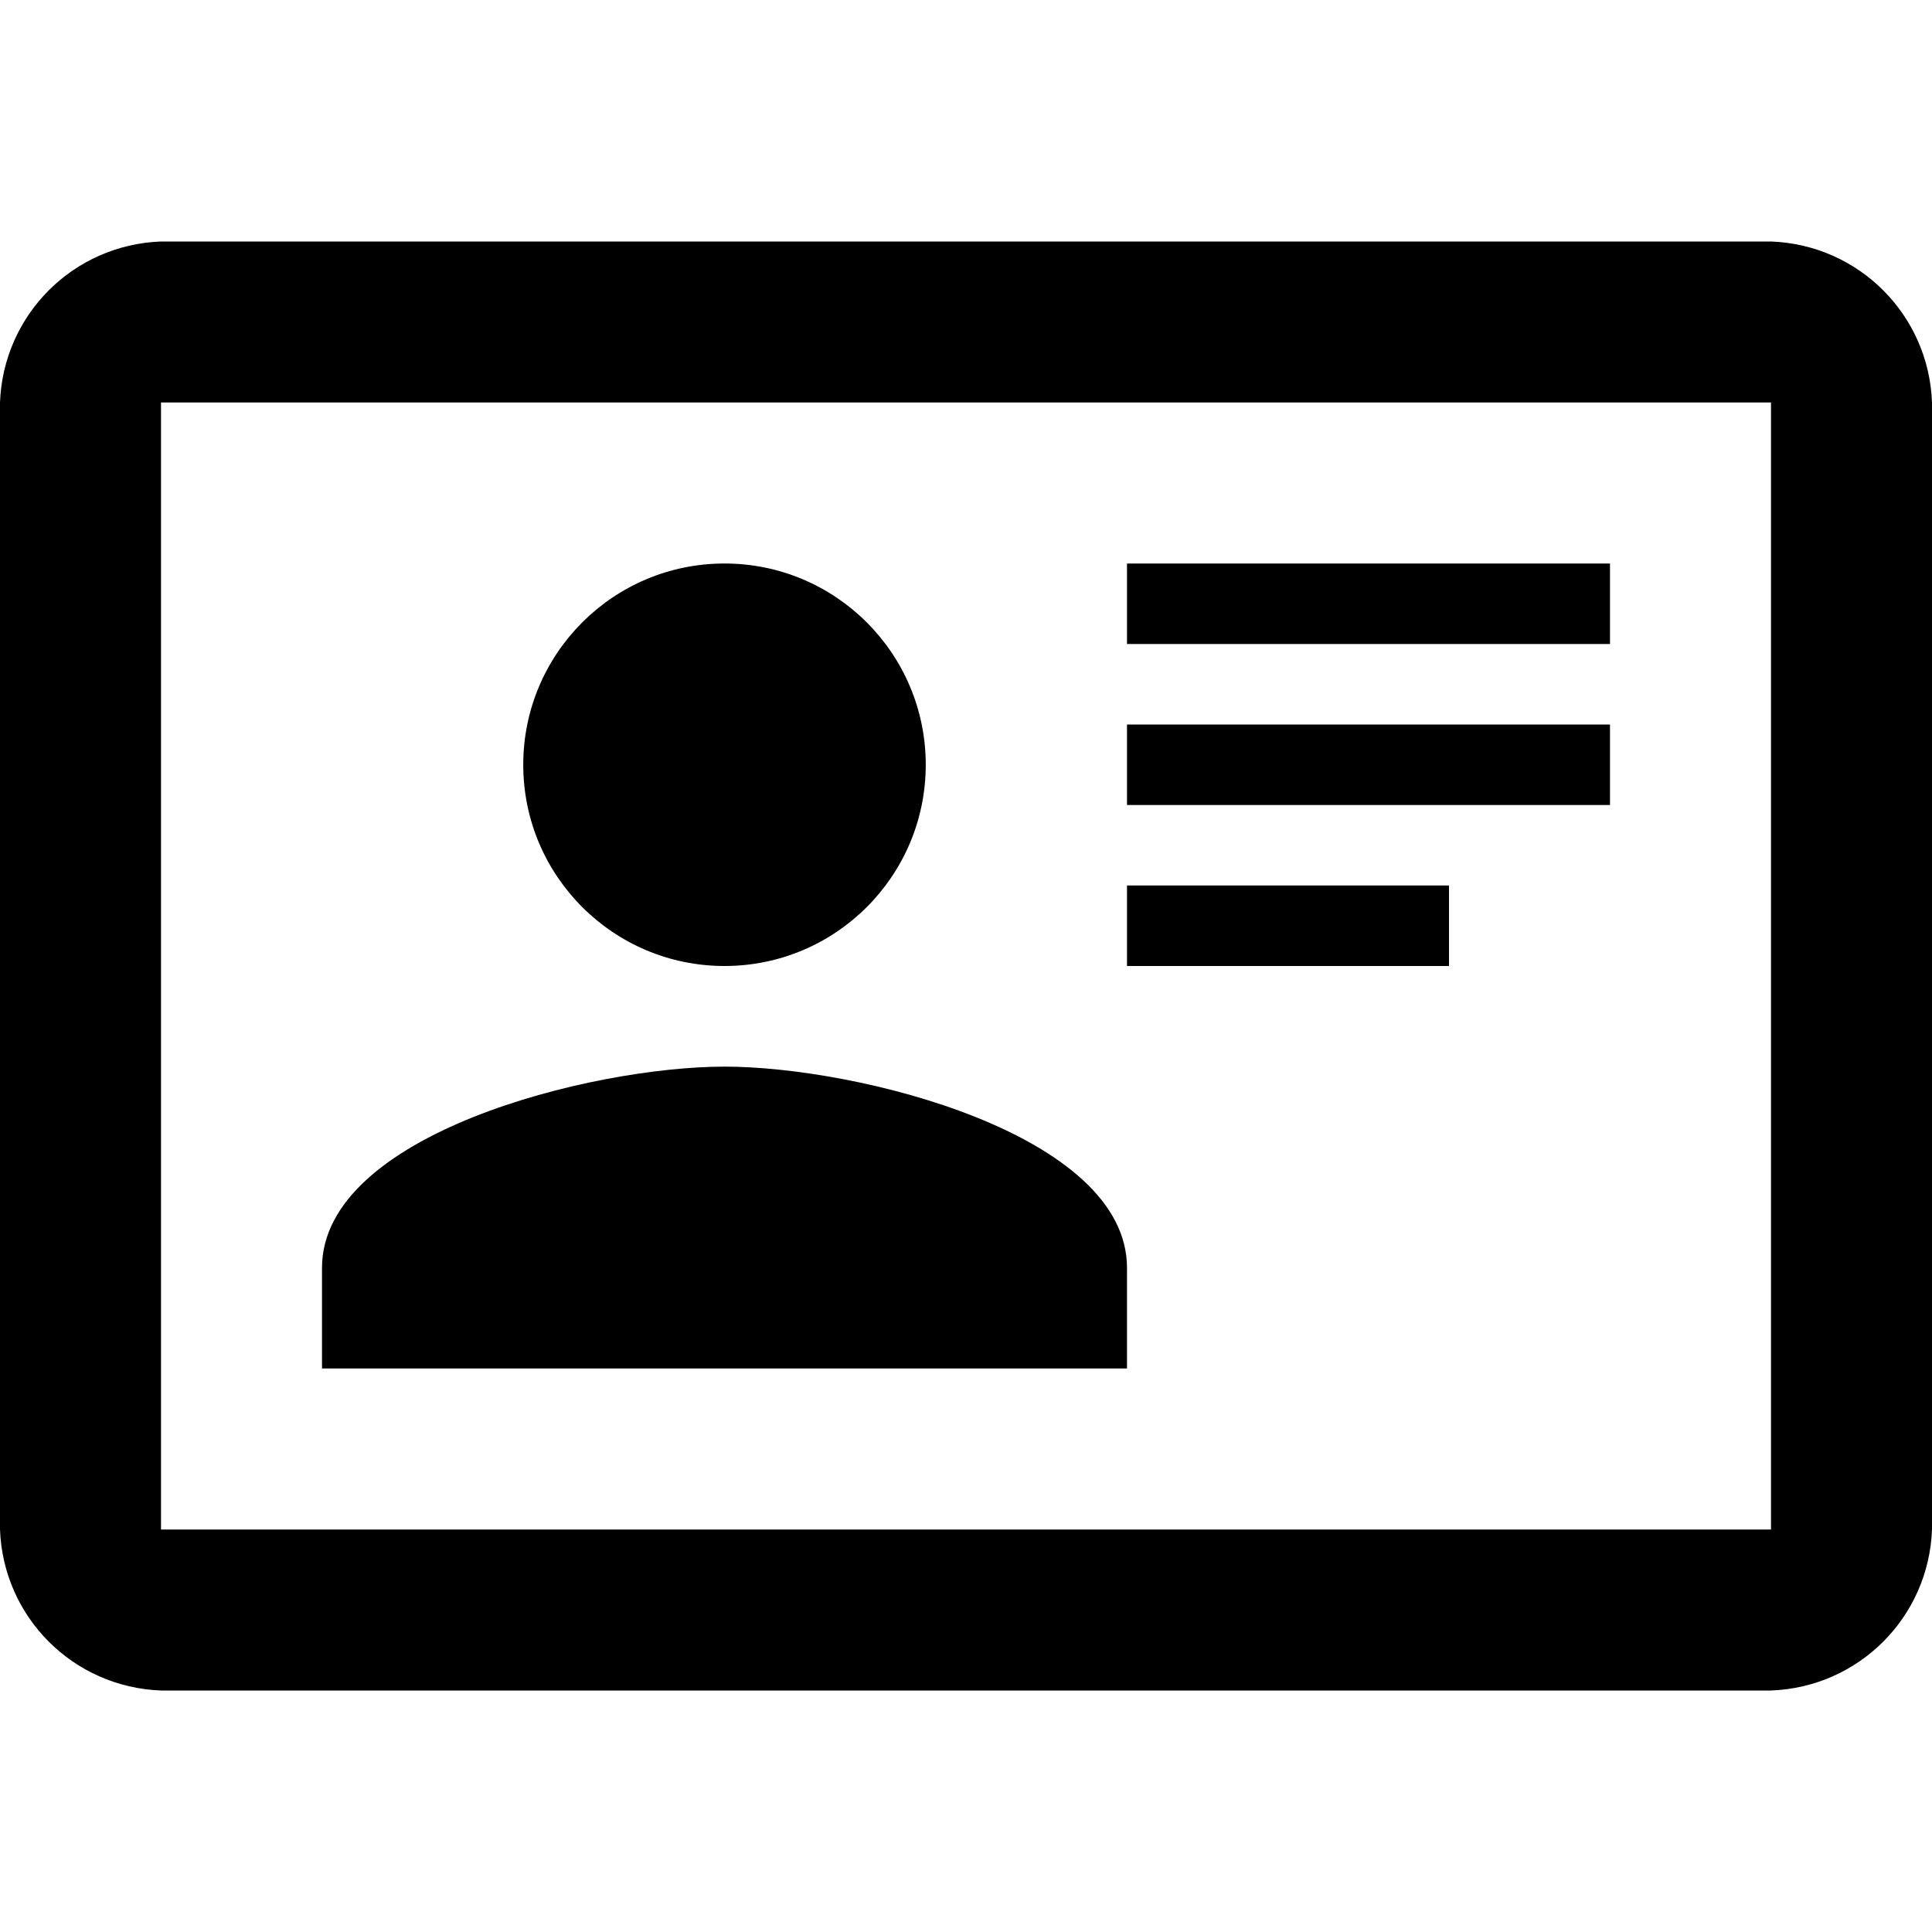
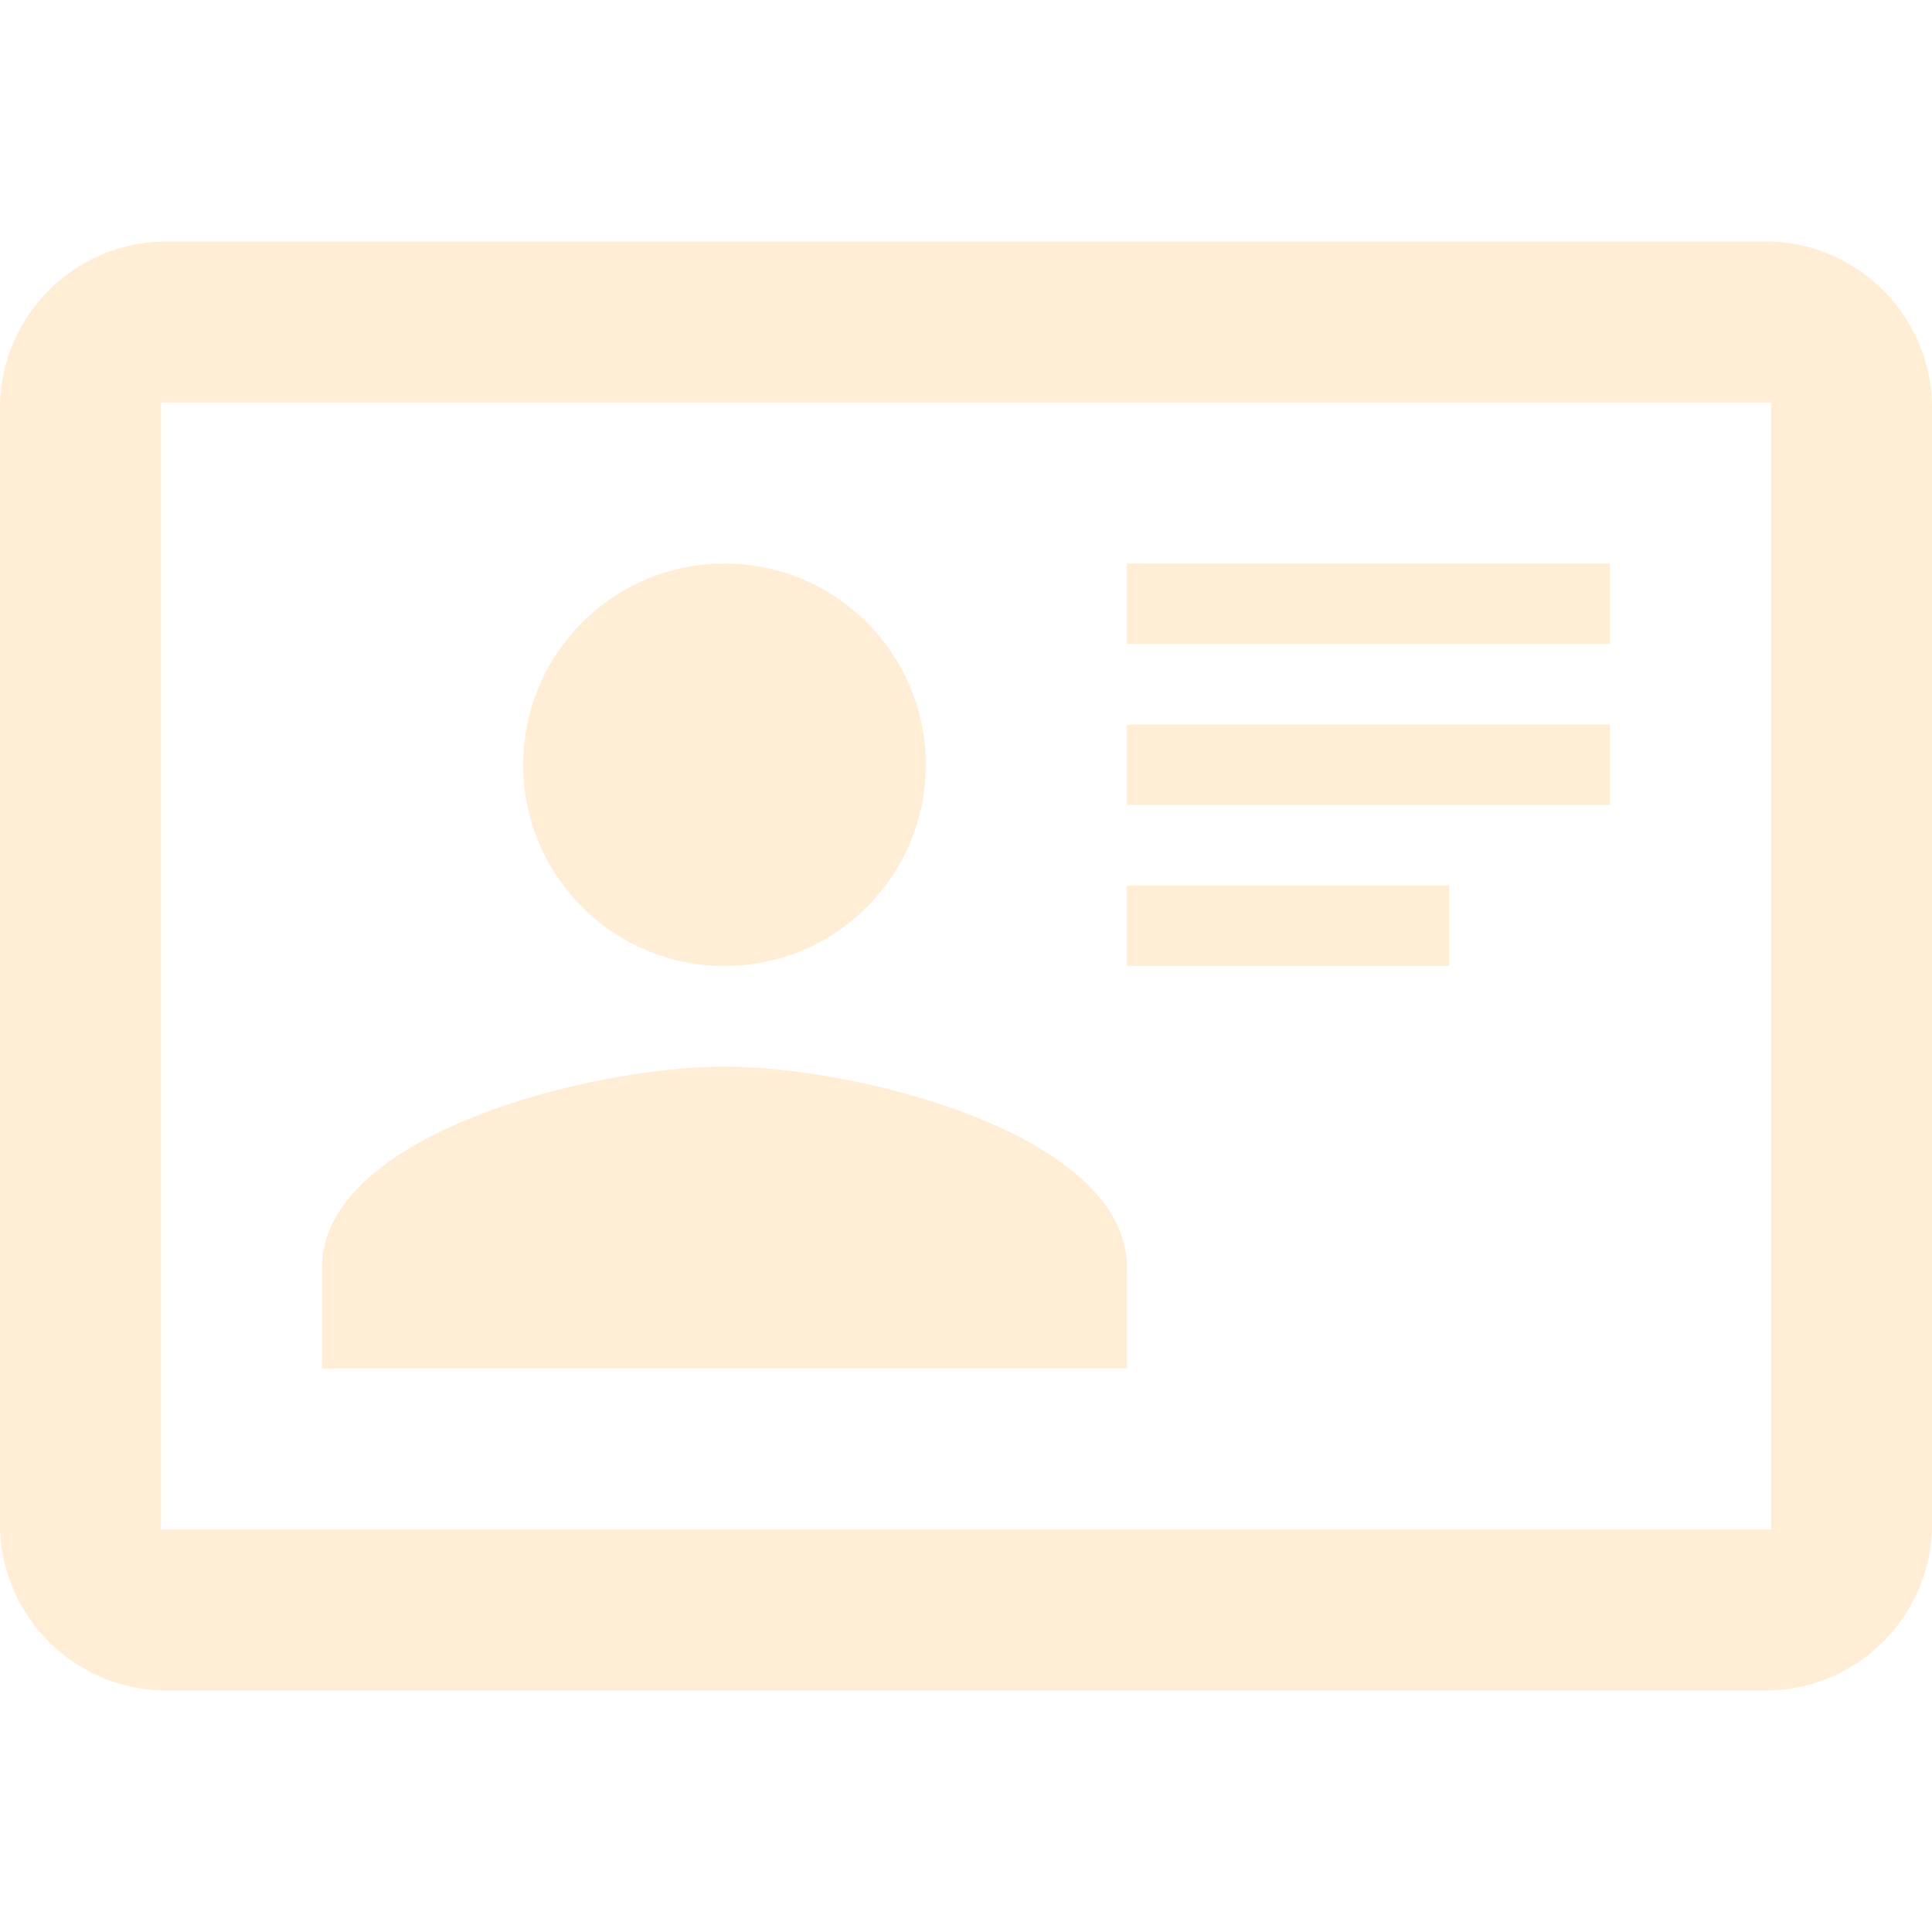
<svg xmlns="http://www.w3.org/2000/svg" viewBox="0 0 24 24">
-   <path d="M22,3H2C0.91,3.04 0.04,3.91 0,5V19C0.04,20.09 0.91,20.96 2,21H22C23.09,20.96 23.96,20.09 24,19V5C23.96,3.91 23.09,3.04 22,3M22,19H2V5H22V19M14,17V15.75C14,14.09 10.66,13.25 9,13.25C7.34,13.25 4,14.09 4,15.75V17H14M9,7A2.5,2.5 0 0,0 6.5,9.5A2.5,2.5 0 0,0 9,12A2.5,2.5 0 0,0 11.5,9.5A2.5,2.5 0 0,0 9,7M14,7V8H20V7H14M14,9V10H20V9H14M14,11V12H18V11H14" />
+   <path d="M22,3H2C0.91,3.04 0.04,3.91 0,5V19C0.04,20.09 0.91,20.96 2,21H22C23.09,20.96 23.96,20.09 24,19V5C23.96,3.91 23.09,3.04 22,3M22,19H2V5H22V19M14,17V15.75C14,14.09 10.66,13.25 9,13.25C7.34,13.25 4,14.09 4,15.75V17H14M9,7A2.5,2.5 0 0,0 6.5,9.5A2.5,2.5 0 0,0 9,12A2.5,2.5 0 0,0 11.5,9.5A2.5,2.5 0 0,0 9,7M14,7V8H20V7H14M14,9V10H20V9H14M14,11V12H18V11H14" fill="#ffedd5" />
</svg>
